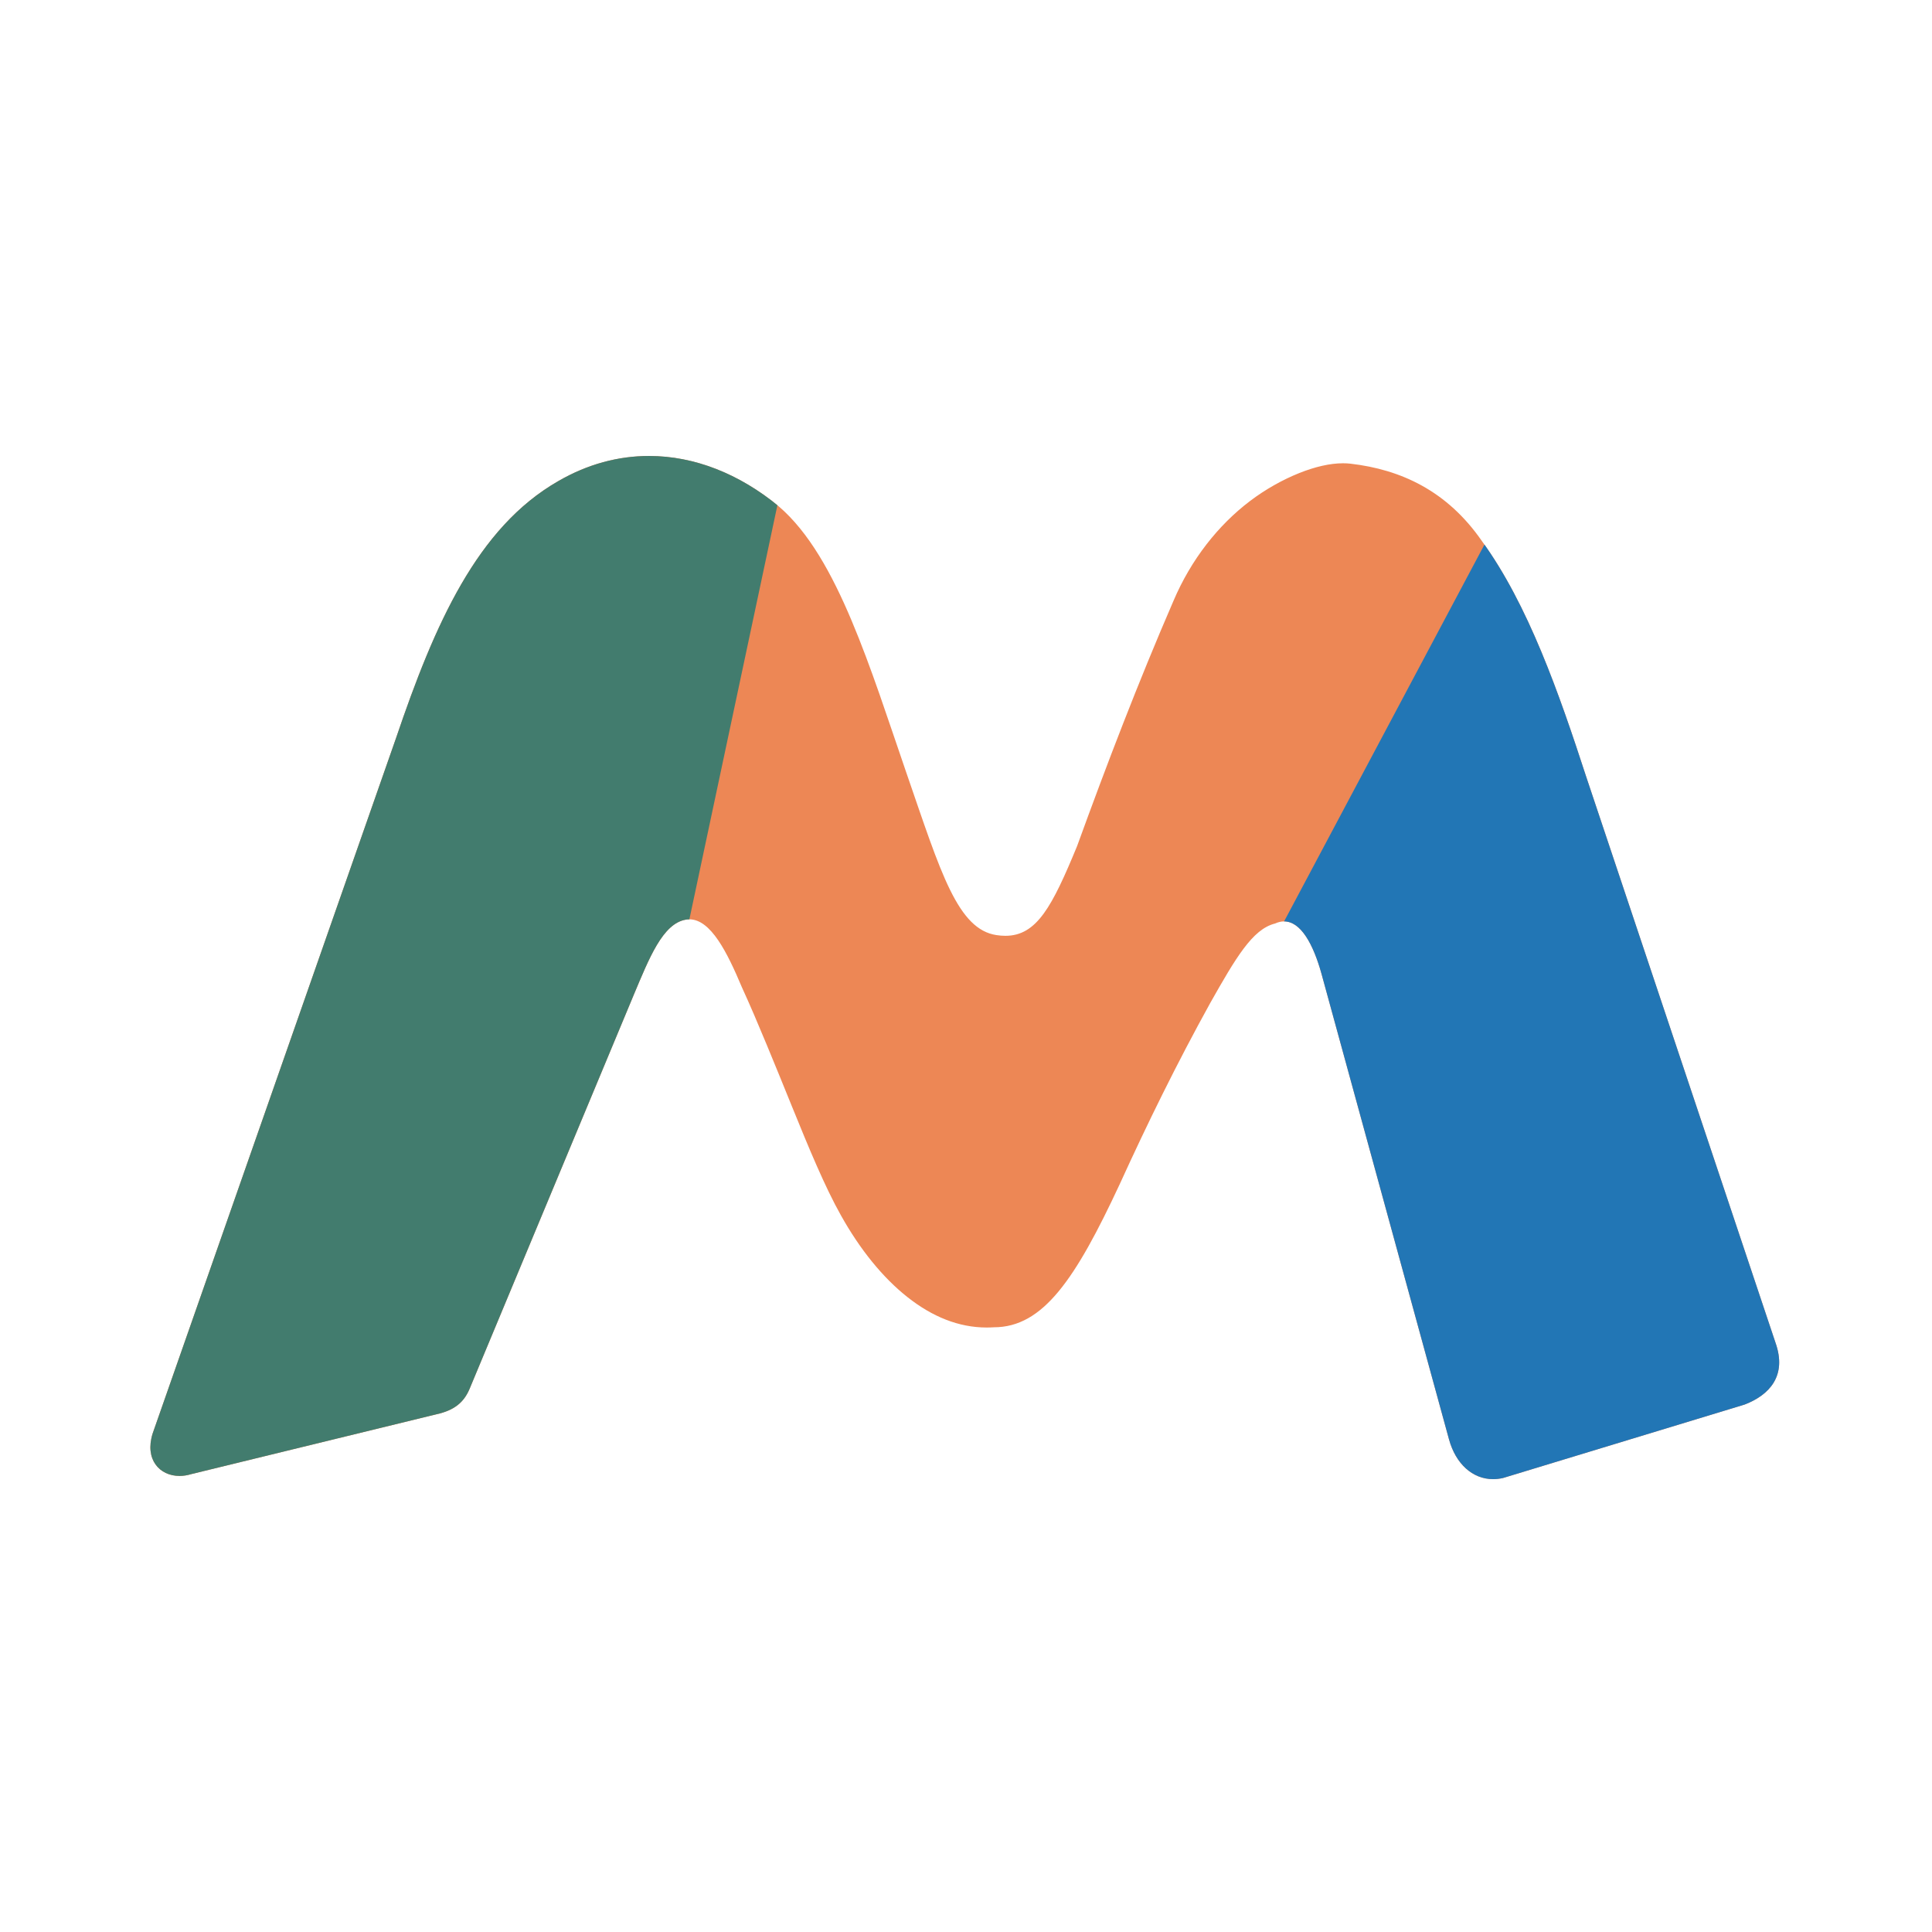
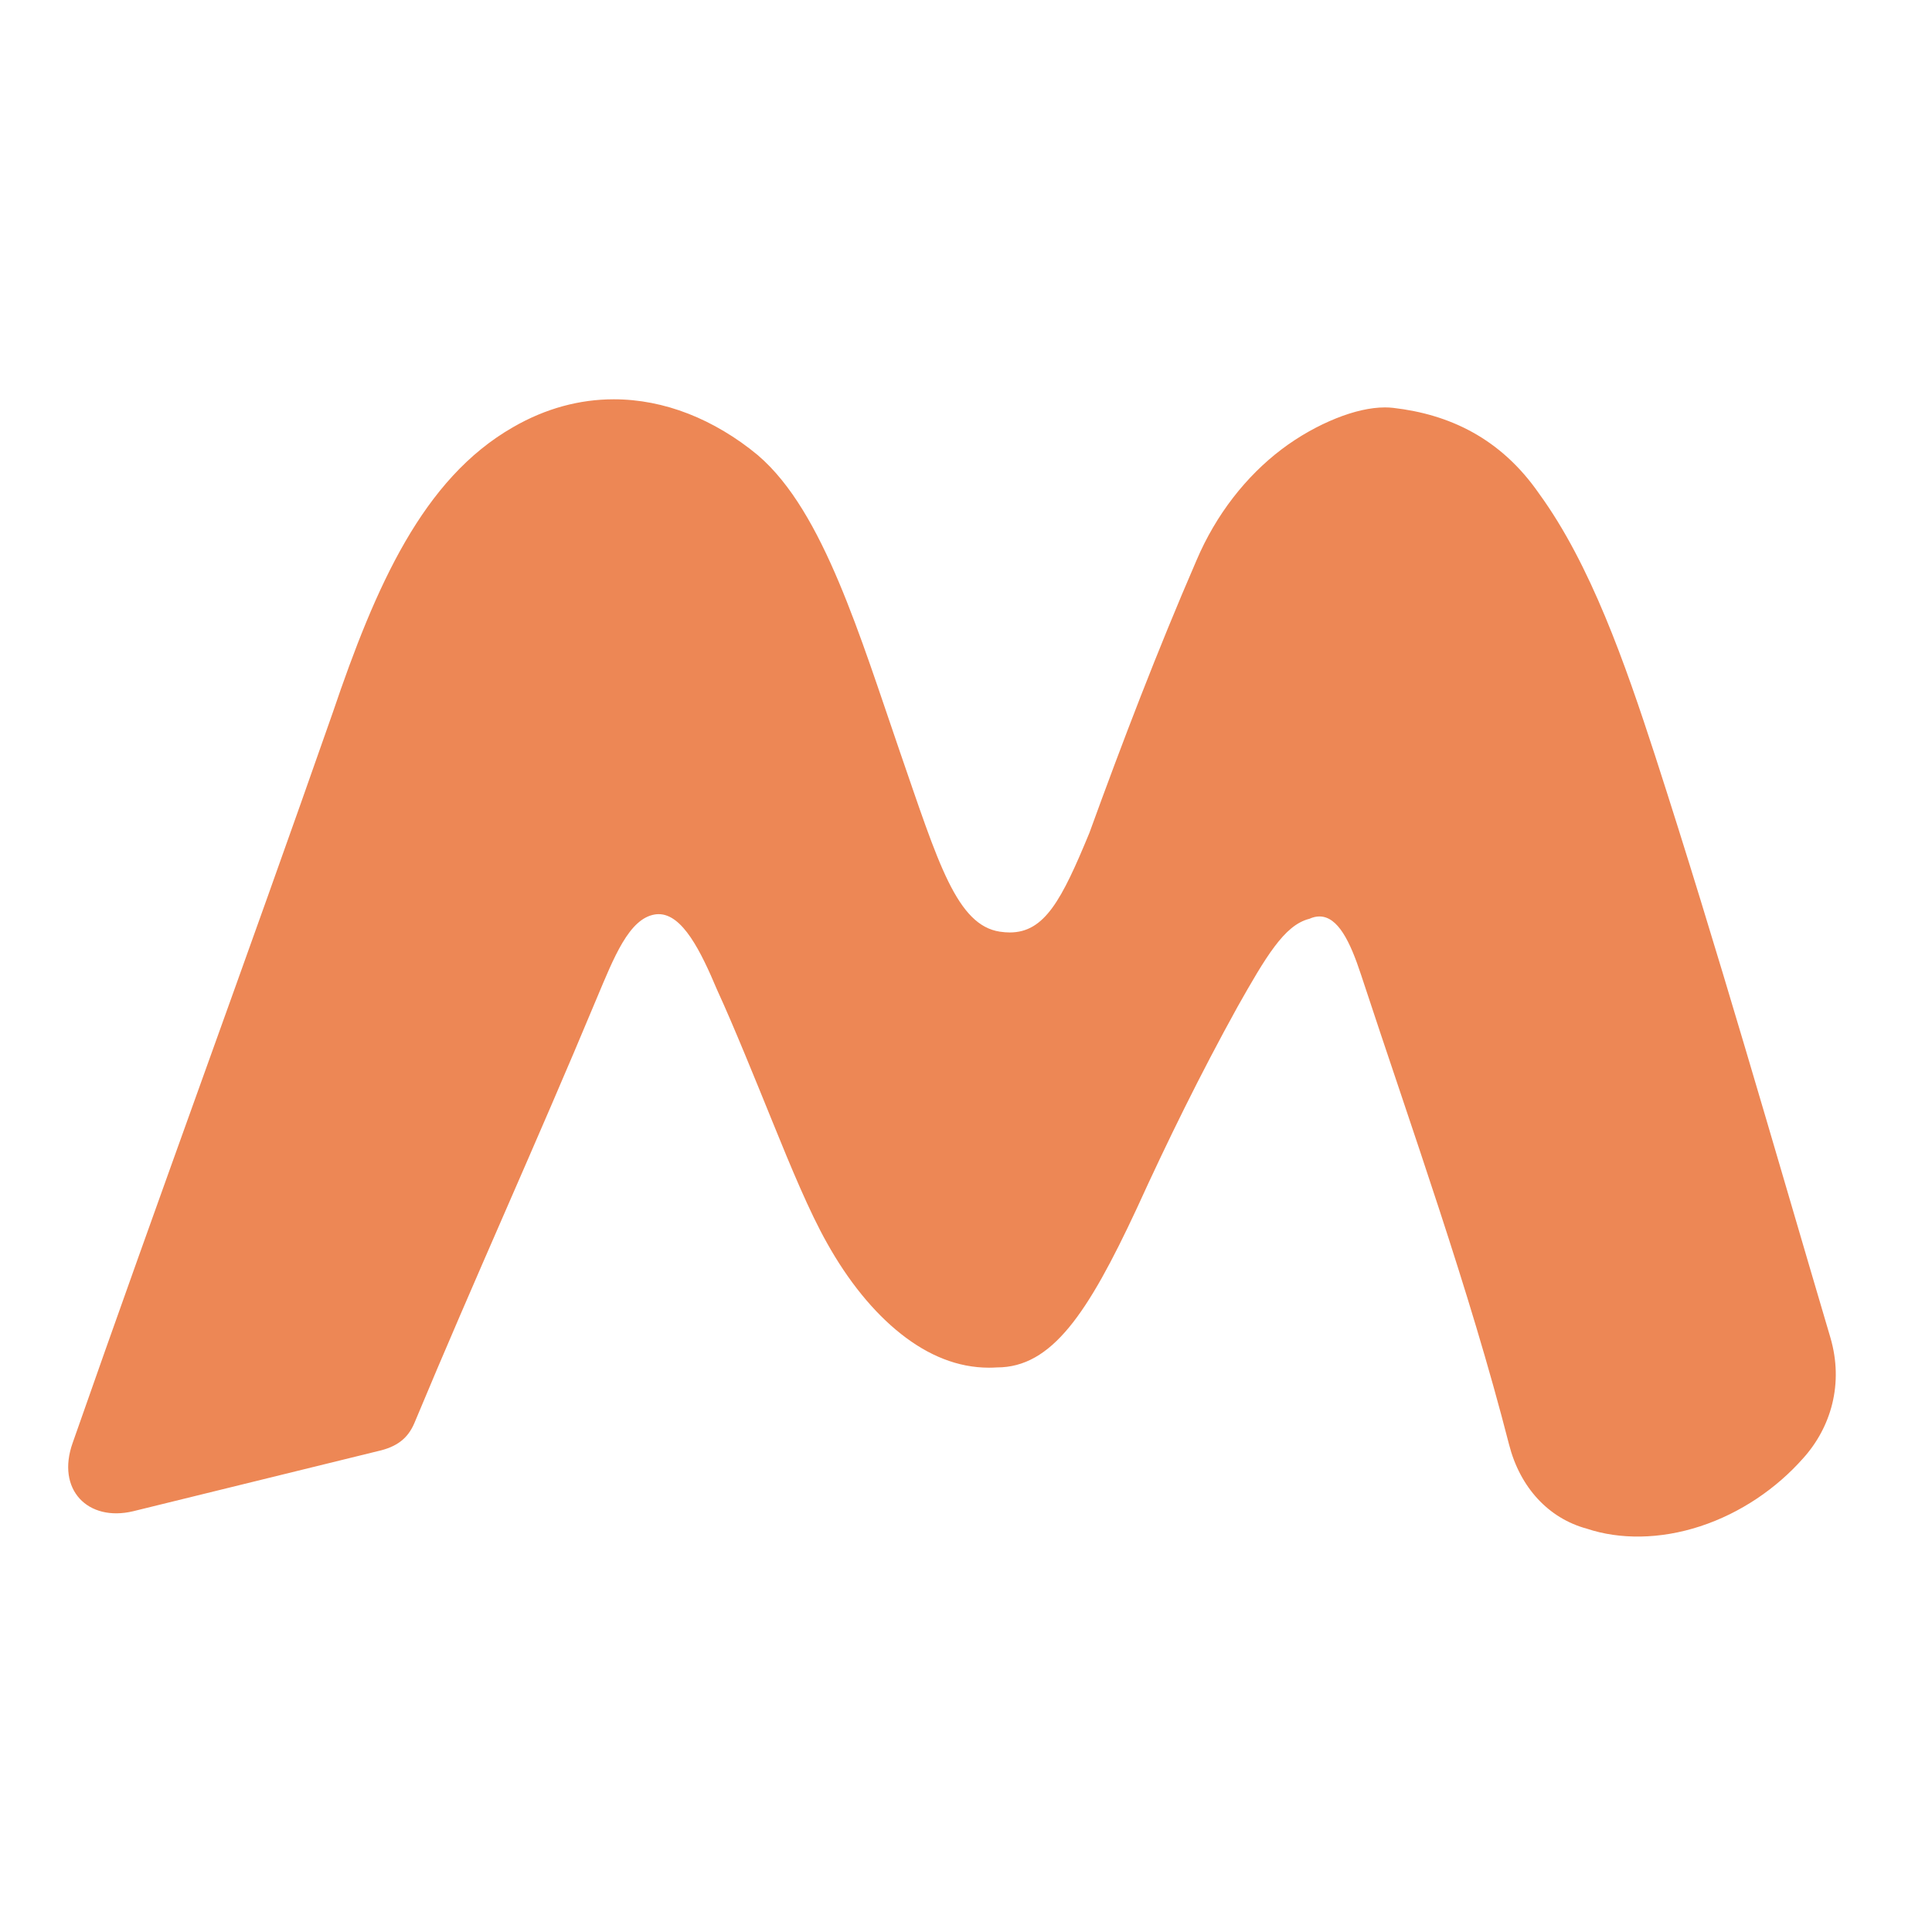
- <svg xmlns="http://www.w3.org/2000/svg" width="1000" height="1000" viewBox="0 0 1000 1000" role="img" aria-label="Meiva">
-   <defs>
-     <clipPath id="meiva-m-outline">
-       <path d="M 99 563 C 96.923 563.639 94.872 563.946 92.912 563.946 C 82.6 563.946 74.799 555.444 79 542 C 121 422 163 302 205 182 C 225 123 247 73 289 49 C 304.259 40.166 320.163 36.008 335.935 36.008 C 347.688 36.008 359.367 38.317 370.652 42.72 C 376.294 44.922 381.838 47.647 387.243 50.87 C 392.647 54.092 397.957 57.811 402.981 62 C 410.883 68.75 417.725 77.438 423.907 87.484 C 430.089 97.531 435.606 108.938 440.747 121.125 C 451.03 145.5 459.845 173 468.797 199 C 478.122 226 484.797 246.5 491.762 260.625 C 498.728 274.75 505.927 282.5 515.721 284 C 517.35 284.249 518.897 284.374 520.374 284.374 C 536.665 284.374 544.605 269.173 557.478 238 C 572.856 195.667 589.048 153.333 607.391 111 C 616.507 89.567 630.589 71.764 647.015 59.319 C 655.228 53.097 664.123 48.214 672.414 44.886 C 680.704 41.559 688.492 39.787 695.156 39.787 C 696.484 39.787 697.767 39.858 699 40 C 725 43 749 54 767 80 C 791 113 807 159 821 202 C 853.667 299.667 886.333 397.333 919 495 C 925 512 916 522 903 527 C 861.333 539.667 819.667 552.333 778 565 C 776.235 565.407 774.506 565.605 772.828 565.605 C 762.142 565.605 753.457 557.618 750 545 C 728 464.667 706 384.333 684 304 C 679.733 288.64 673.282 276.921 664.646 276.921 C 663.162 276.921 661.613 277.267 660 278 C 654 279.5 648.947 284 643.697 291 C 638.446 298 632.998 307.5 626.501 319 C 609.174 350.333 593.811 381.667 579.532 413 C 556.686 462 539.924 487 514.414 487 C 513.174 487.081 511.94 487.121 510.714 487.121 C 496.136 487.121 482.45 481.467 469.687 471.375 C 456.923 461.284 445.127 446.753 435.225 429 C 427.057 414.5 418.665 394.25 410.036 373 C 405.722 362.375 401.312 351.5 396.938 340.969 C 392.562 330.438 388.25 320.25 384 311 C 376.41 292.974 367.92 275.848 356.822 275.848 C 356.222 275.848 355.615 275.898 355 276 C 343 278 336 296 328 315 C 299.667 383 271.333 451 243 519 C 240 526 235 530 226 532 C 183.667 542.333 141.333 552.667 99 563 Z" />
-     </clipPath>
-   </defs>
-   <g transform="translate(0 200)" clip-path="url(#meiva-m-outline)">
-     <path fill="#ED8755" d="M 0 0 H 1000 V 600 H 0 Z" />
-     <path fill="#427C6E" d="M 0 0 H 415.455 L 356.822 275.848 V 600 H 0 Z" />
-     <path fill="#2276B5" d="M 811.887 0 H 1000 V 600 H 664.646 V 276.921 Z" />
-   </g>
+ <svg xmlns="http://www.w3.org/2000/svg" width="900" height="900" viewBox="50 -150 900 900" role="img" aria-label="Meiva M6 favicon">
+   <path fill="#ED8755" d="M 112 554 C 91 559 76 544 83.9 522 C 124.267 406.667 164.633 297.333 205 182 C 225 123 247 73 289 49 C 304.259 40.166 320.163 36.008 335.935 36.008 C 347.688 36.008 359.367 38.317 370.652 42.72 C 376.294 44.922 381.838 47.647 387.243 50.87 C 392.647 54.092 397.957 57.811 402.981 62 C 410.883 68.75 417.725 77.438 423.907 87.484 C 430.089 97.531 435.606 108.938 440.747 121.125 C 451.03 145.5 459.845 173 468.797 199 C 478.122 226 484.797 246.5 491.762 260.625 C 498.728 274.75 505.927 282.5 515.721 284 C 517.35 284.249 518.897 284.374 520.374 284.374 C 536.665 284.374 544.605 269.173 557.478 238 C 572.856 195.667 589.048 153.333 607.391 111 C 616.507 89.567 630.589 71.764 647.015 59.319 C 655.228 53.097 664.123 48.214 672.414 44.886 C 680.704 41.559 688.492 39.787 695.156 39.787 C 696.484 39.787 697.767 39.858 699 40 C 725 43 749 54 767 80 C 791 113 807 159 821 202 C 850.214 292.333 875.927 382.667 902.641 473 C 909.005 494.6 902.904 514.962 889.989 529.306 C 877.522 543.4 860.807 554.85 842.04 561 C 823.272 567.15 804.505 567.225 789.241 562.131 C 771.299 557.288 758.088 542.85 753 523 C 734.3 450 708 377 684 304 C 678.95 288.64 673.282 276.921 664.646 276.921 C 663.162 276.921 661.613 277.267 660 278 C 654 279.5 648.947 284 643.697 291 C 638.446 298 632.998 307.5 626.501 319 C 609.174 350.333 593.811 381.667 579.532 413 C 556.686 462 539.924 487 514.414 487 C 513.174 487.081 511.94 487.121 510.714 487.121 C 496.136 487.121 482.45 481.467 469.687 471.375 C 456.923 461.284 445.127 446.753 435.225 429 C 427.057 414.5 418.665 394.25 410.036 373 C 405.722 362.375 401.312 351.5 396.938 340.969 C 392.562 330.438 388.25 320.25 384 311 C 376.41 292.974 367.92 275.848 356.822 275.848 C 356.222 275.848 355.615 275.898 355 276 C 343 278 336 296 328 315 C 299.667 383 271.333 445 243 513 C 240 520 235 524 226 526 C 188 535.333 150 544.667 112 554 Z" />
</svg>
